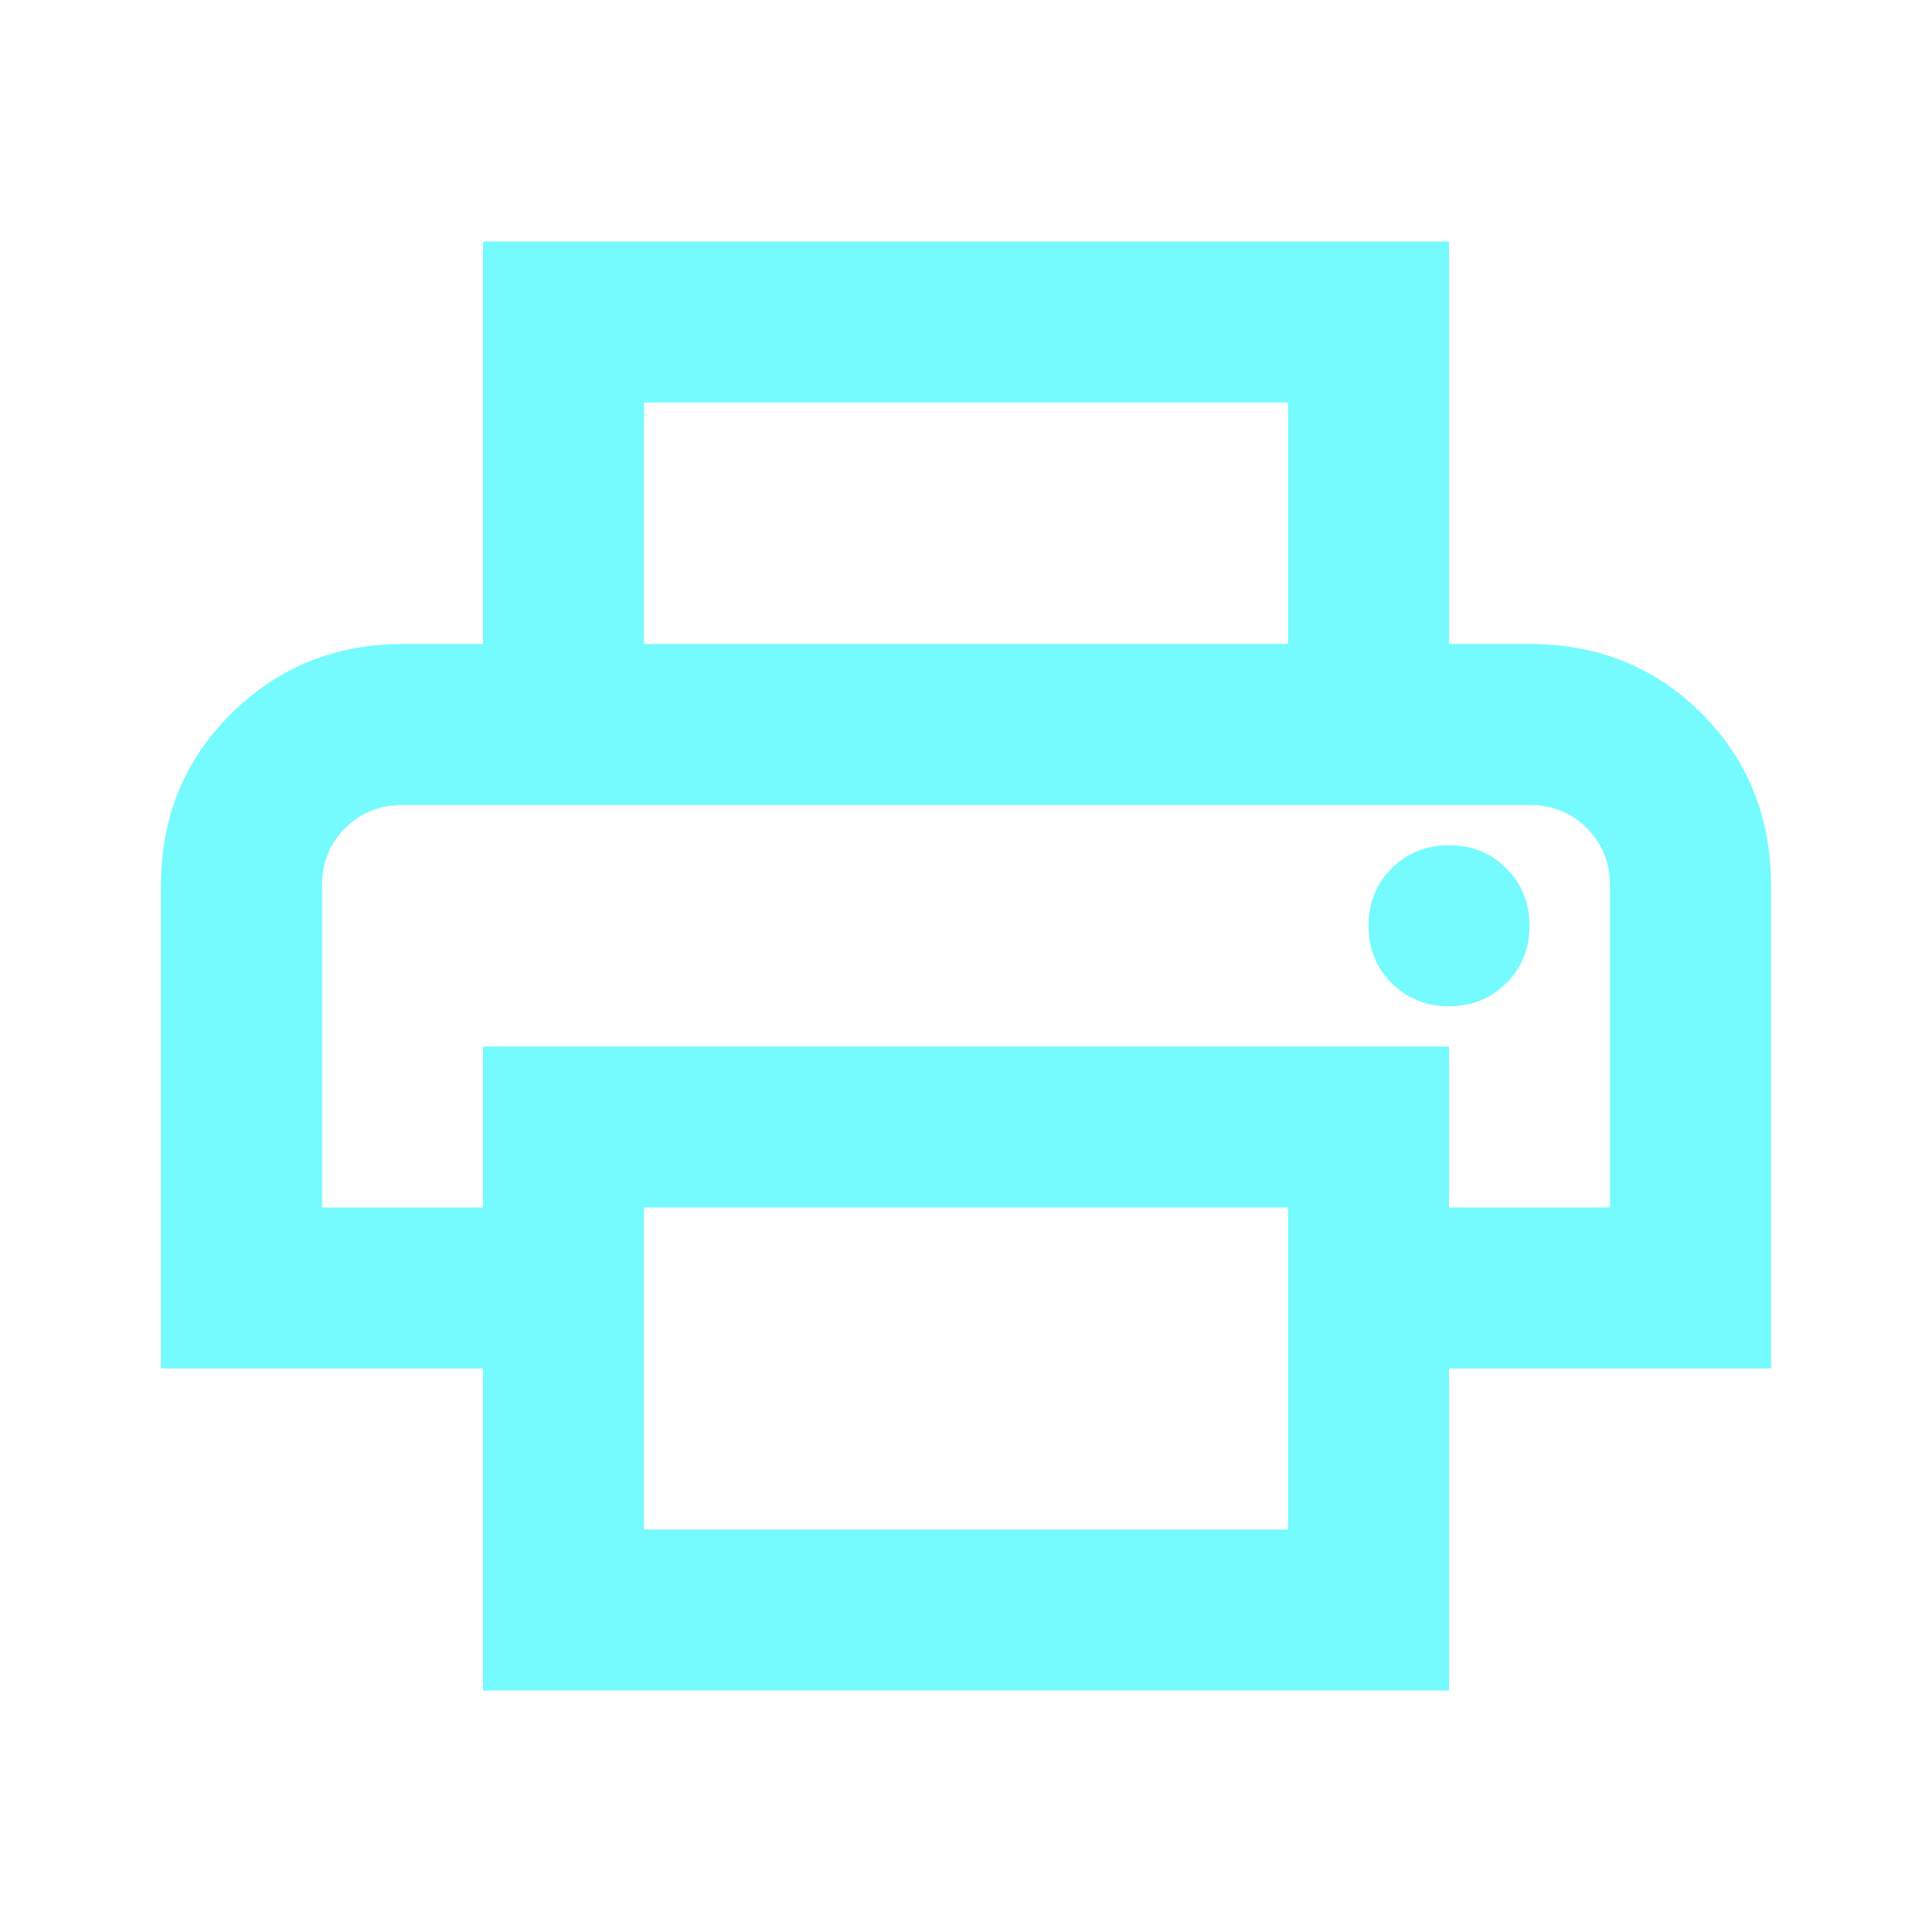
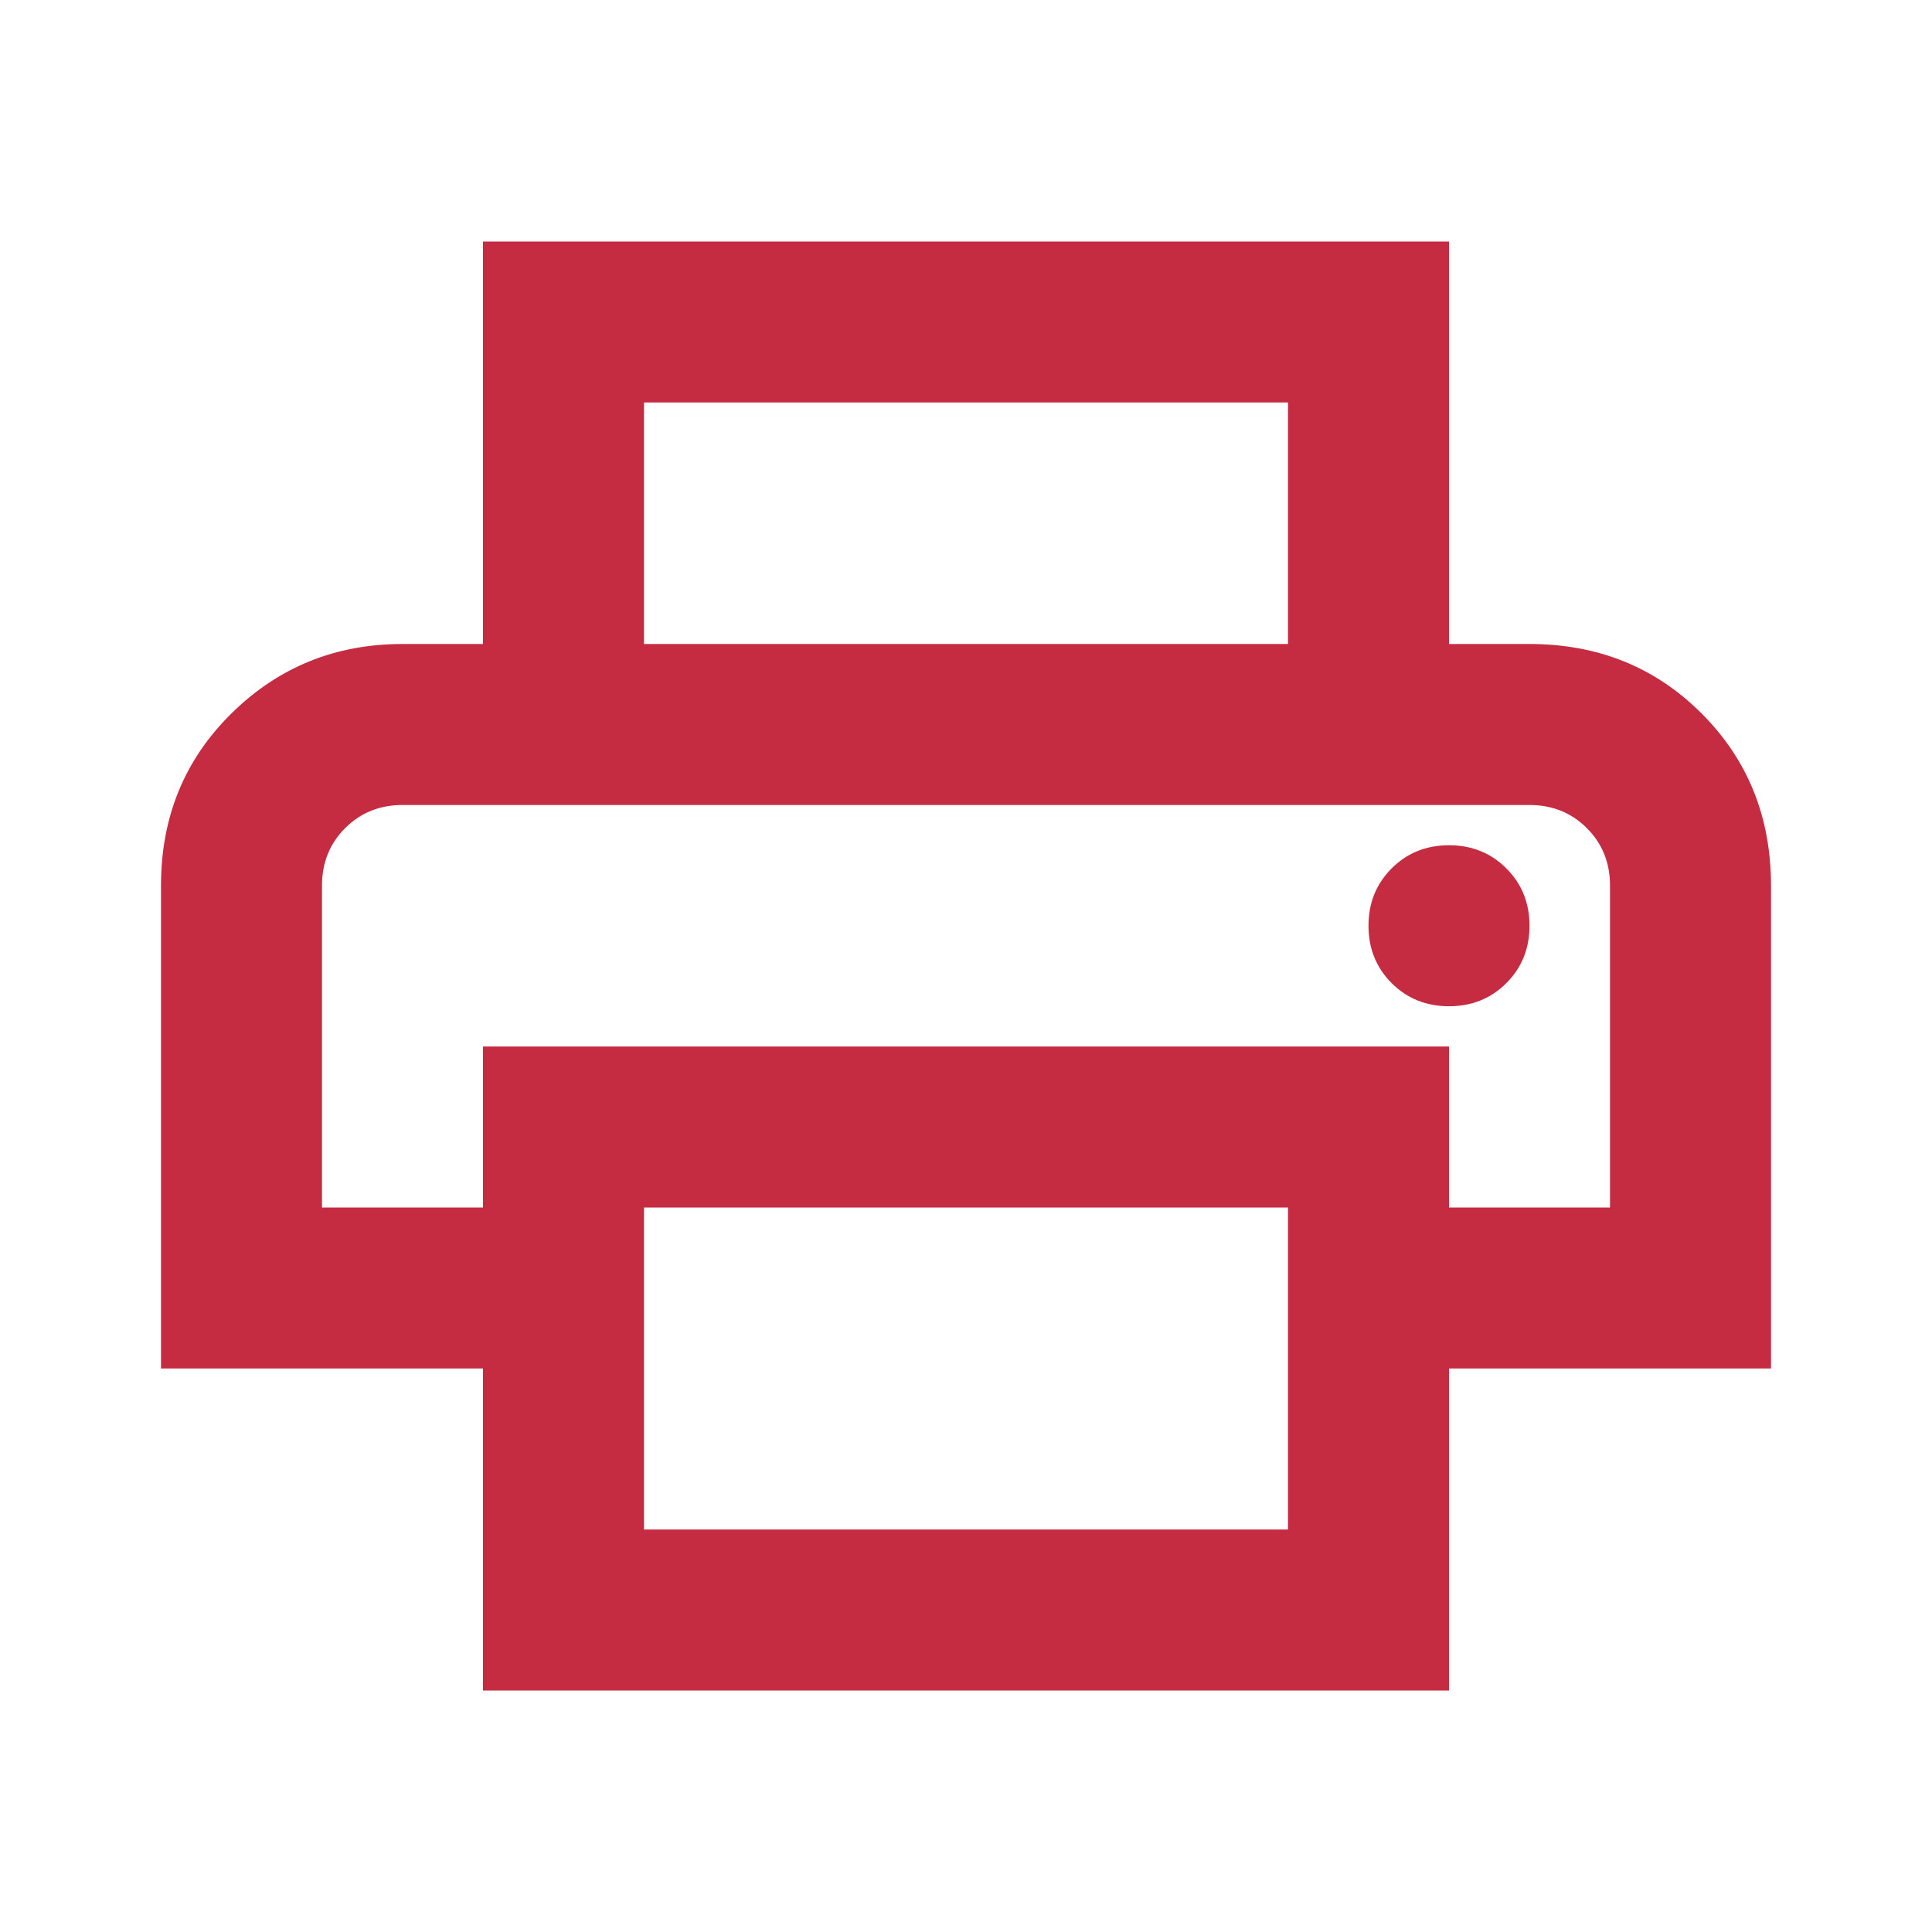
- <svg xmlns="http://www.w3.org/2000/svg" height="24px" viewBox="0 -960 960 960" width="24px" fill="#75FBFD">
+ <svg xmlns="http://www.w3.org/2000/svg" height="24px" viewBox="0 -960 960 960" width="24px" fill="#C52B41">
  <path d="M640-640v-120H320v120h-80v-200h480v200h-80Zm-480 80h640-640Zm560 100q17 0 28.5-11.5T760-500q0-17-11.5-28.5T720-540q-17 0-28.5 11.5T680-500q0 17 11.5 28.5T720-460Zm-80 260v-160H320v160h320Zm80 80H240v-160H80v-240q0-51 35-85.5t85-34.5h560q51 0 85.5 34.5T880-520v240H720v160Zm80-240v-160q0-17-11.5-28.5T760-560H200q-17 0-28.5 11.5T160-520v160h80v-80h480v80h80Z" />
</svg>
